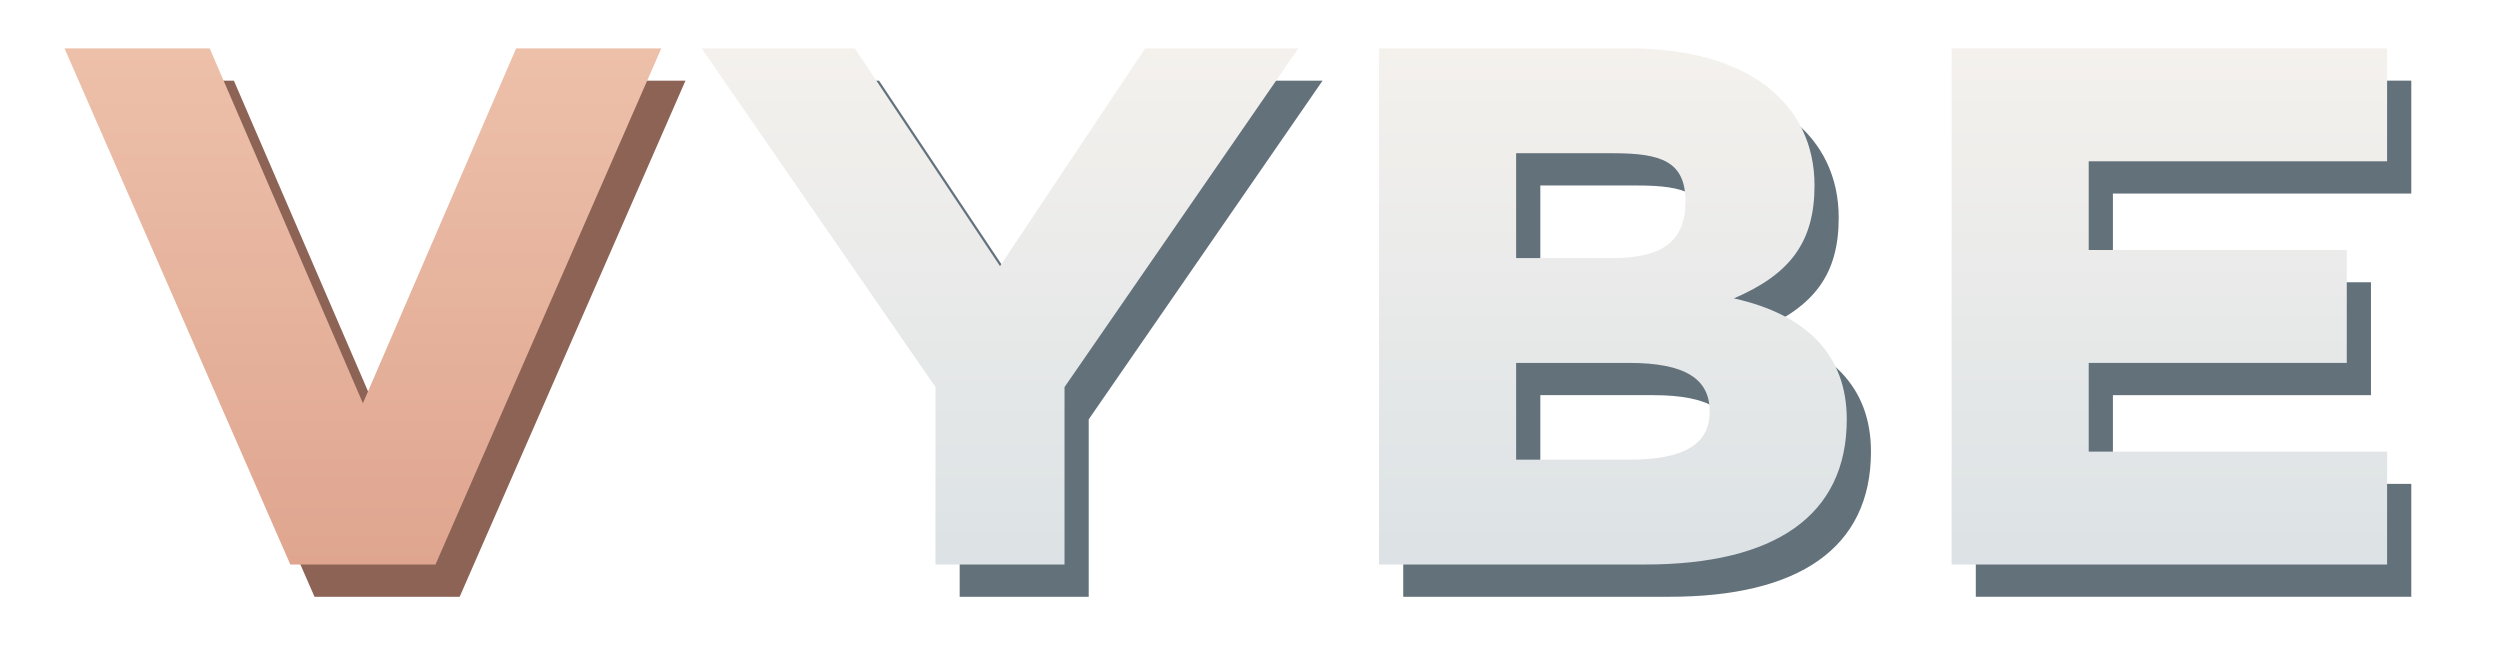
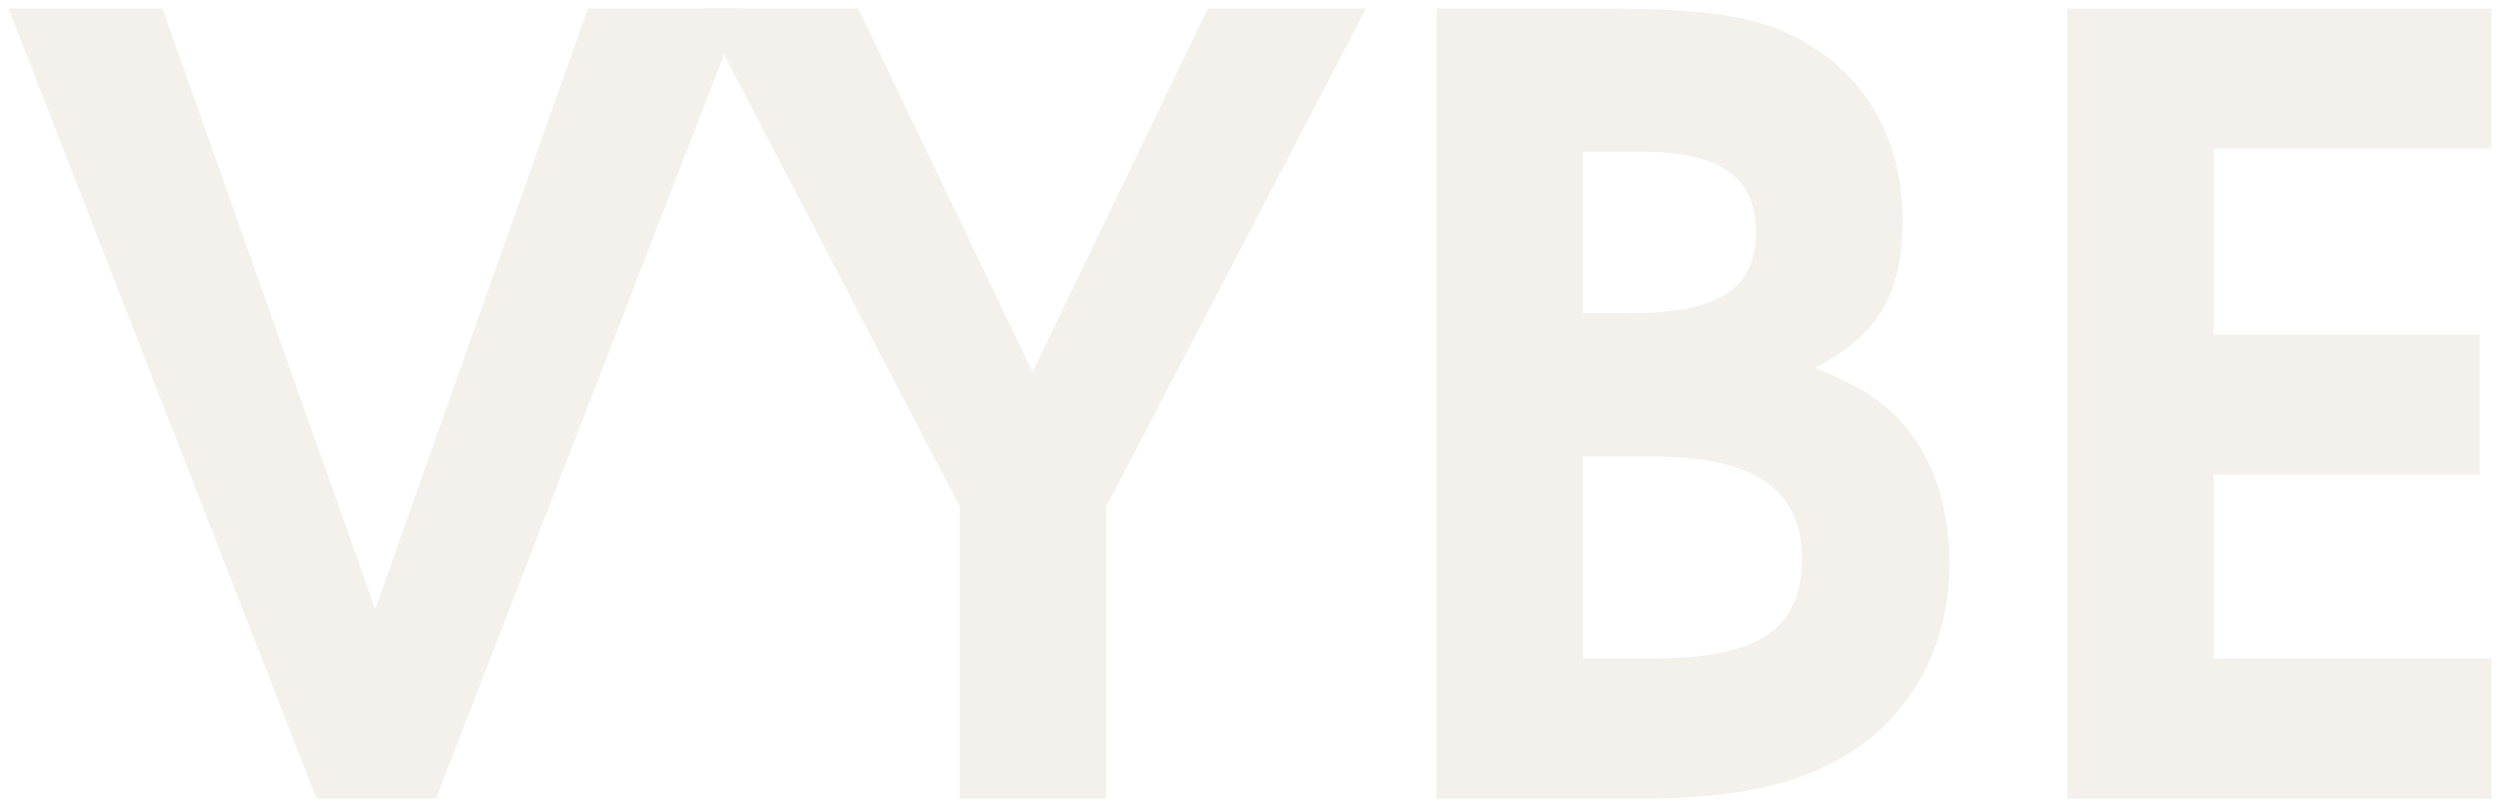
- <svg xmlns="http://www.w3.org/2000/svg" viewBox="0 0 310 80" role="img" aria-labelledby="title">
-   <defs>
-     <linearGradient id="face" x1="0" y1="0" x2="0" y2="1">
-       <stop stop-color="#f4f1ed" />
-       <stop offset="1" stop-color="#dce2e5" />
-     </linearGradient>
-     <linearGradient id="coral" x1="0" y1="0" x2="0" y2="1">
-       <stop stop-color="#edc0aa" />
-       <stop offset="1" stop-color="#dfa58f" />
-     </linearGradient>
-     <path id="v" d="M4 0h18l19 44L60 0h18L50 64H32Z" />
-     <path id="y" d="M83 0h19l18 27 18-27h19l-29 42v22h-16V42Z" />
-     <path id="b" fill-rule="evenodd" d="M167 0h31c15 0 23 7 23 17 0 7-3 11-10 14 9 2 14 7 14 15 0 12-9 18-25 18h-33Zm17 13v13h12c6 0 9-2 9-7s-3-6-9-6Zm0 26v12h14c7 0 10-2 10-6s-3-6-10-6Z" />
-     <path id="e" d="M238 0h54v14h-37v11h32v14h-32v11h37v14h-54Z" />
-   </defs>
-   <g transform="translate(7 10)" fill="#63717b">
-     <use href="#v" fill="#8d6355" />
-     <use href="#y" />
-     <use href="#b" />
-     <use href="#e" />
-   </g>
-   <g transform="translate(4 6)" fill="url(#face)">
-     <use href="#v" fill="url(#coral)" />
-     <use href="#y" />
-     <use href="#b" />
-     <use href="#e" />
+ <svg xmlns="http://www.w3.org/2000/svg" viewBox="0 3 2339 755" role="img" aria-labelledby="title">
+   <g fill="#f4f1ed">
+     <path d="M296 750H408L694 11H550L351 573L152 11H8Z" />
+     <path d="M898 750H1035V477L1278 11H1130L966 351L803 11H655L898 477Z" />
+     <path d="M1344 750H1541C1623 750 1683 737 1728 709C1789 672 1824 606 1824 530C1824 483 1811 439 1788 409C1767 381 1746 367 1698 347C1758 316 1780 278 1780 208C1780 139 1750 81 1696 47C1652 19 1606 11 1496 11H1344ZM1481 619V430H1546C1641 430 1686 461 1686 526C1686 591 1645 619 1549 619ZM1481 296V145H1537C1609 145 1643 169 1643 220C1643 273 1608 296 1525 296Z" />
+     <path d="M1934 750H2331V619H2071V447H2320V316H2071V142H2331V11H1934Z" />
  </g>
</svg>
